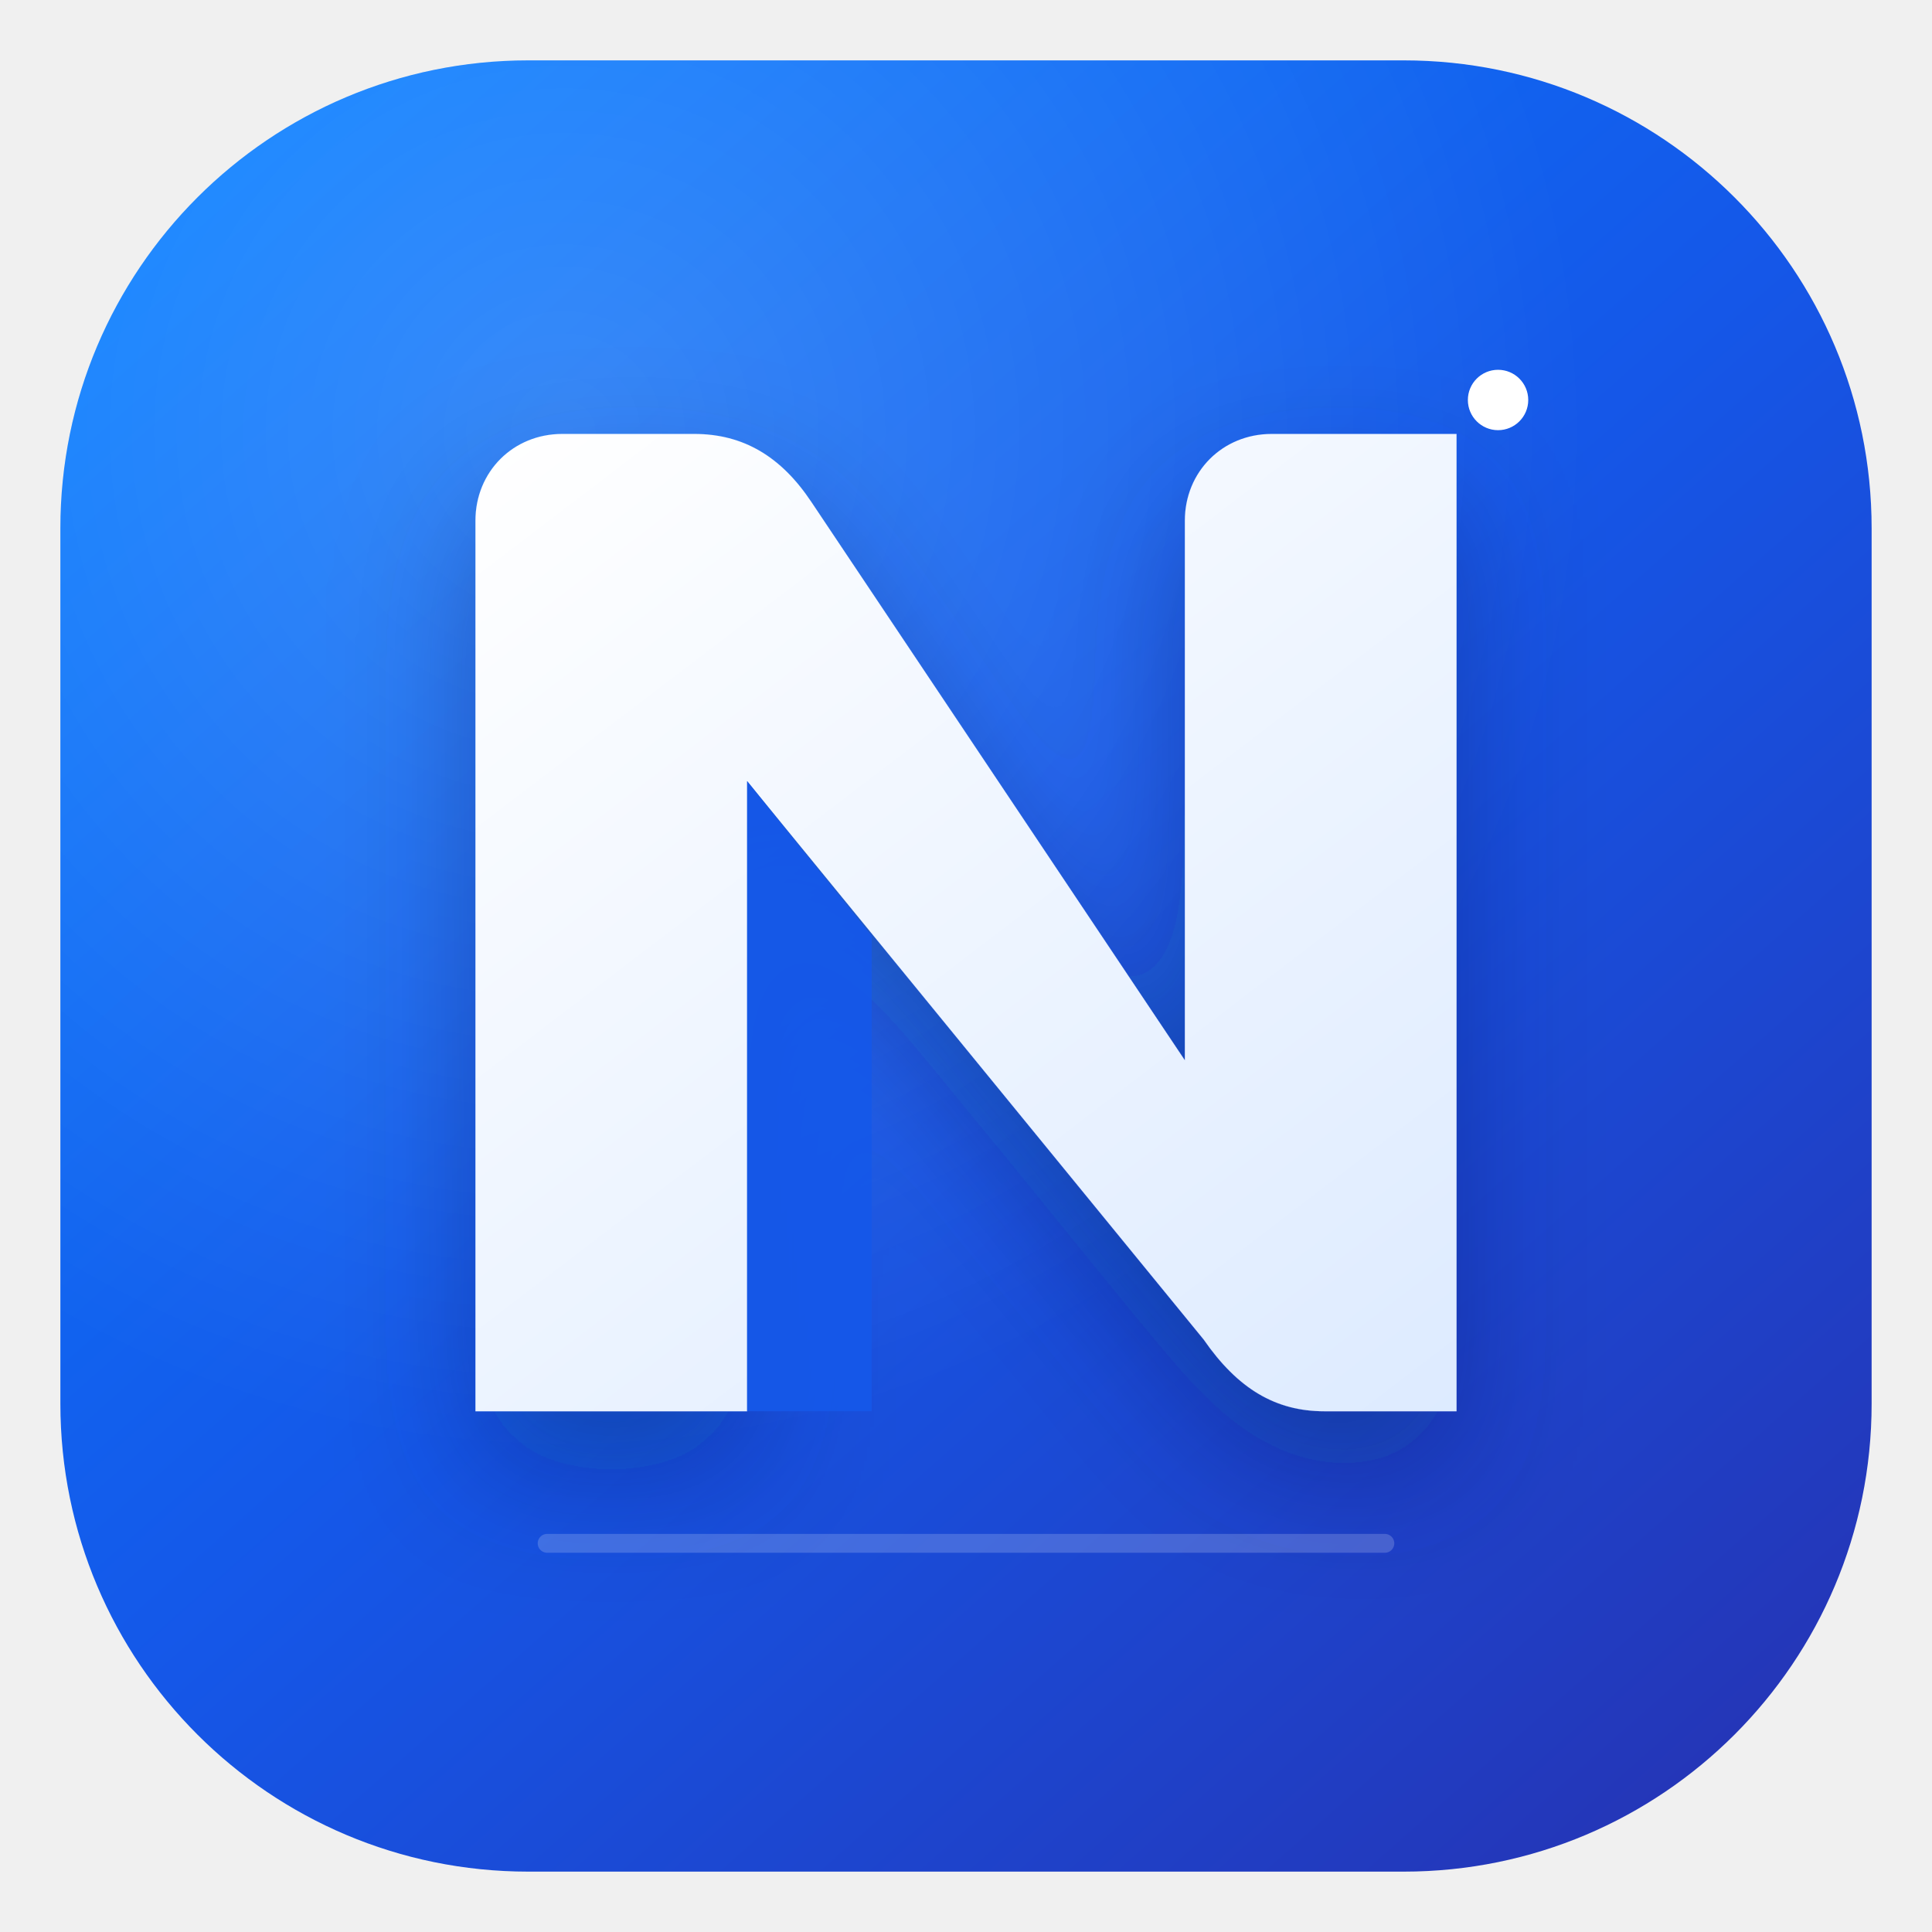
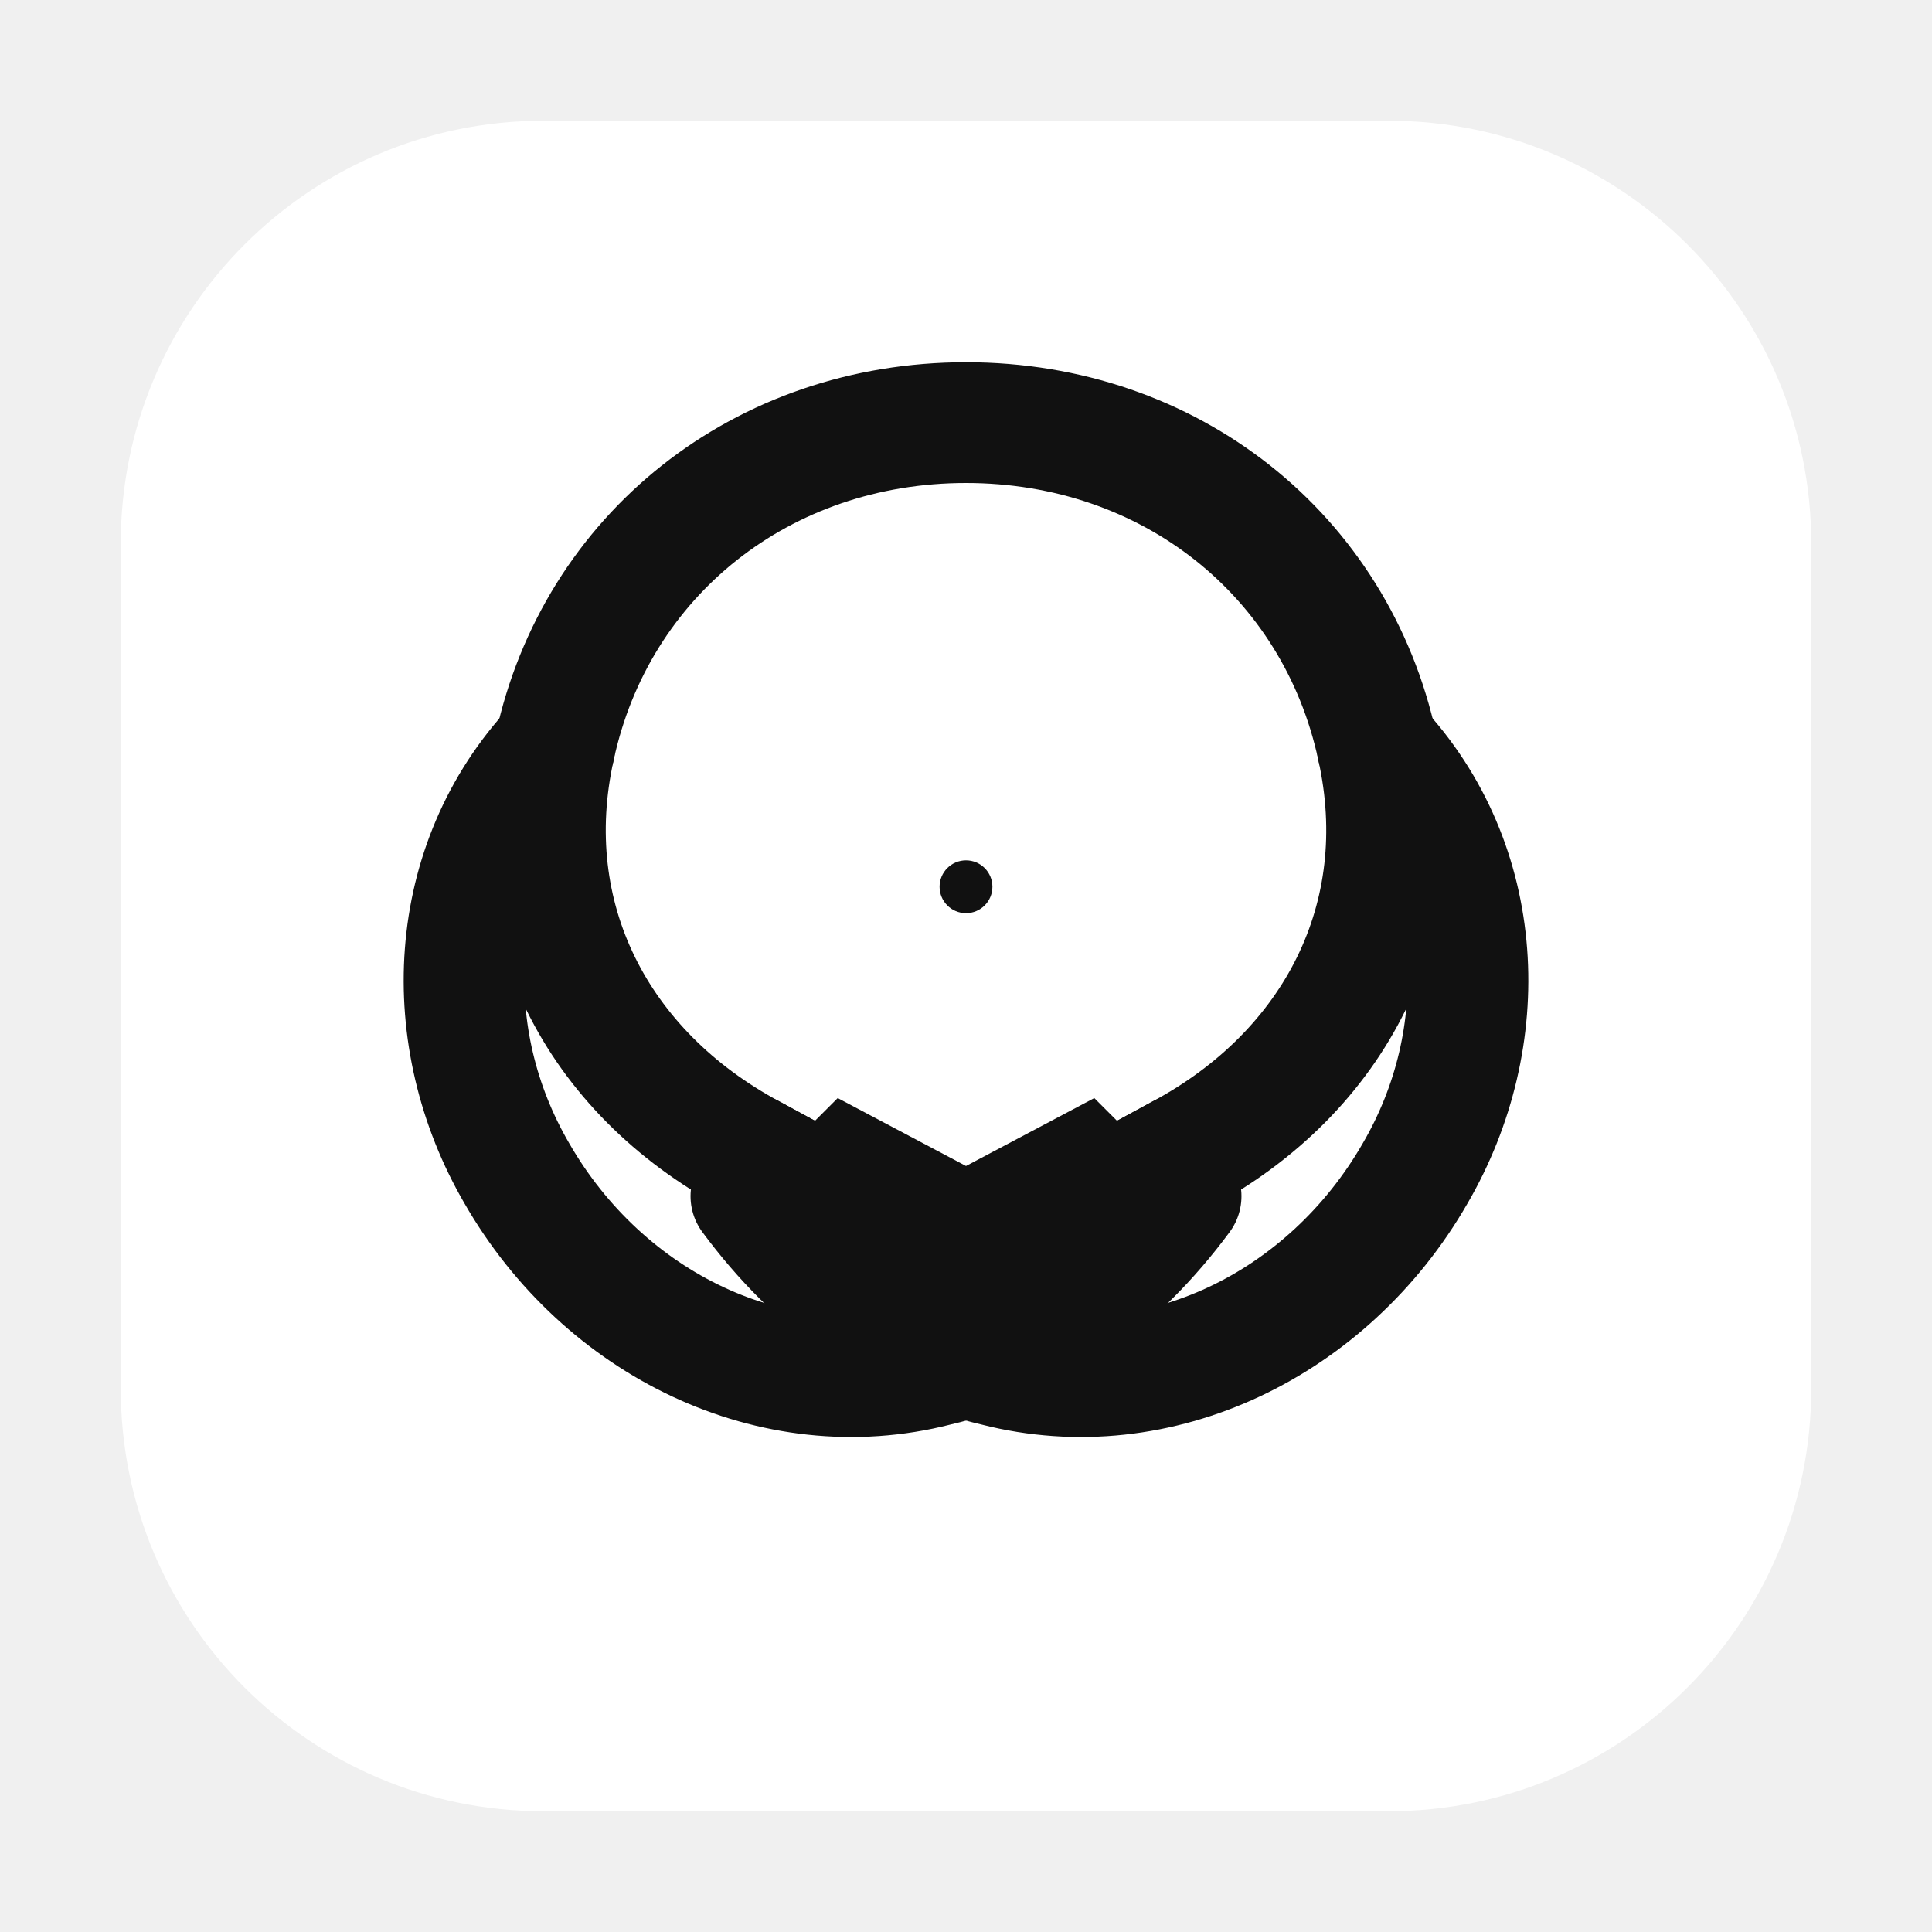
- <svg xmlns="http://www.w3.org/2000/svg" viewBox="0 0 512 512" width="512" height="512">
-   <defs>
-     <linearGradient id="background" x1="70" y1="40" x2="450" y2="470" gradientUnits="userSpaceOnUse">
-       <stop offset="0" stop-color="#087CFF" />
-       <stop offset="0.5" stop-color="#1557E8" />
-       <stop offset="1" stop-color="#2436B8" />
-     </linearGradient>
-     <linearGradient id="letter" x1="145" y1="105" x2="370" y2="400" gradientUnits="userSpaceOnUse">
-       <stop offset="0" stop-color="#FFFFFF" />
-       <stop offset="1" stop-color="#DCEAFF" />
-     </linearGradient>
-     <radialGradient id="light" cx="0" cy="0" r="1" gradientUnits="userSpaceOnUse" gradientTransform="translate(150 115) rotate(45) scale(270)">
-       <stop offset="0" stop-color="#FFFFFF" stop-opacity=".18" />
-       <stop offset="1" stop-color="#FFFFFF" stop-opacity="0" />
-     </radialGradient>
-     <filter id="shadow" x="-30%" y="-30%" width="160%" height="170%">
-       <feDropShadow dx="0" dy="16" stdDeviation="18" flood-color="#00164D" flood-opacity=".32" />
-     </filter>
-   </defs>
-   <rect x="16" y="16" width="480" height="480" rx="124" fill="url(#background)" />
-   <rect x="16" y="16" width="480" height="480" rx="124" fill="url(#light)" />
-   <path d="       M126 374       V138       C126 125 136 115 149 115       H184       C197 115 207 121 215 133       L314 281       V138       C314 125 324 115 337 115       H386       V374       H351       C338 374 328 368 319 355       L198 207       V374       Z     " fill="url(#letter)" filter="url(#shadow)" />
-   <path d="       M198 207       L231 248       V374       H198       Z     " fill="#1557E8" opacity=".96" />
-   <circle cx="397" cy="106" r="8" fill="#FFFFFF" />
-   <path d="M145 409 H367" stroke="#FFFFFF" stroke-width="5" stroke-linecap="round" opacity=".18" />
+ <svg xmlns="http://www.w3.org/2000/svg" viewBox="0 0 512 512">
+   <rect x="32" y="32" width="448" height="448" rx="112" fill="#ffffff" />
+   <g fill="none" stroke="#111111" stroke-width="32" stroke-linecap="round" stroke-linejoin="round">
+     <path d="       M256 112       C202 112 158 147 147 198       C137 243 158 284 199 306       L256 337     " />
+     <path d="       M256 112       C310 112 354 147 365 198       C375 243 354 284 313 306       L256 337     " />
+     <path d="       M147 198       C118 229 116 275 137 311       C160 351 205 373 248 362       C274 356 296 340 313 317     " />
+     <path d="       M365 198       C394 229 396 275 375 311       C352 351 307 373 264 362       C238 356 216 340 199 317     " />
+     <path d="       M199 306       L256 337       L313 306     " />
+   </g>
+   <path d="       M222 291       L256 309       L290 291       L307 308       L256 336       L205 308       Z     " fill="#111111" />
+   <path d="       M256 194       L292 214       L292 256       L256 277       L220 256       L220 214       Z     " fill="#ffffff" />
+   <circle cx="256" cy="235" r="7" fill="#111111" />
</svg>
